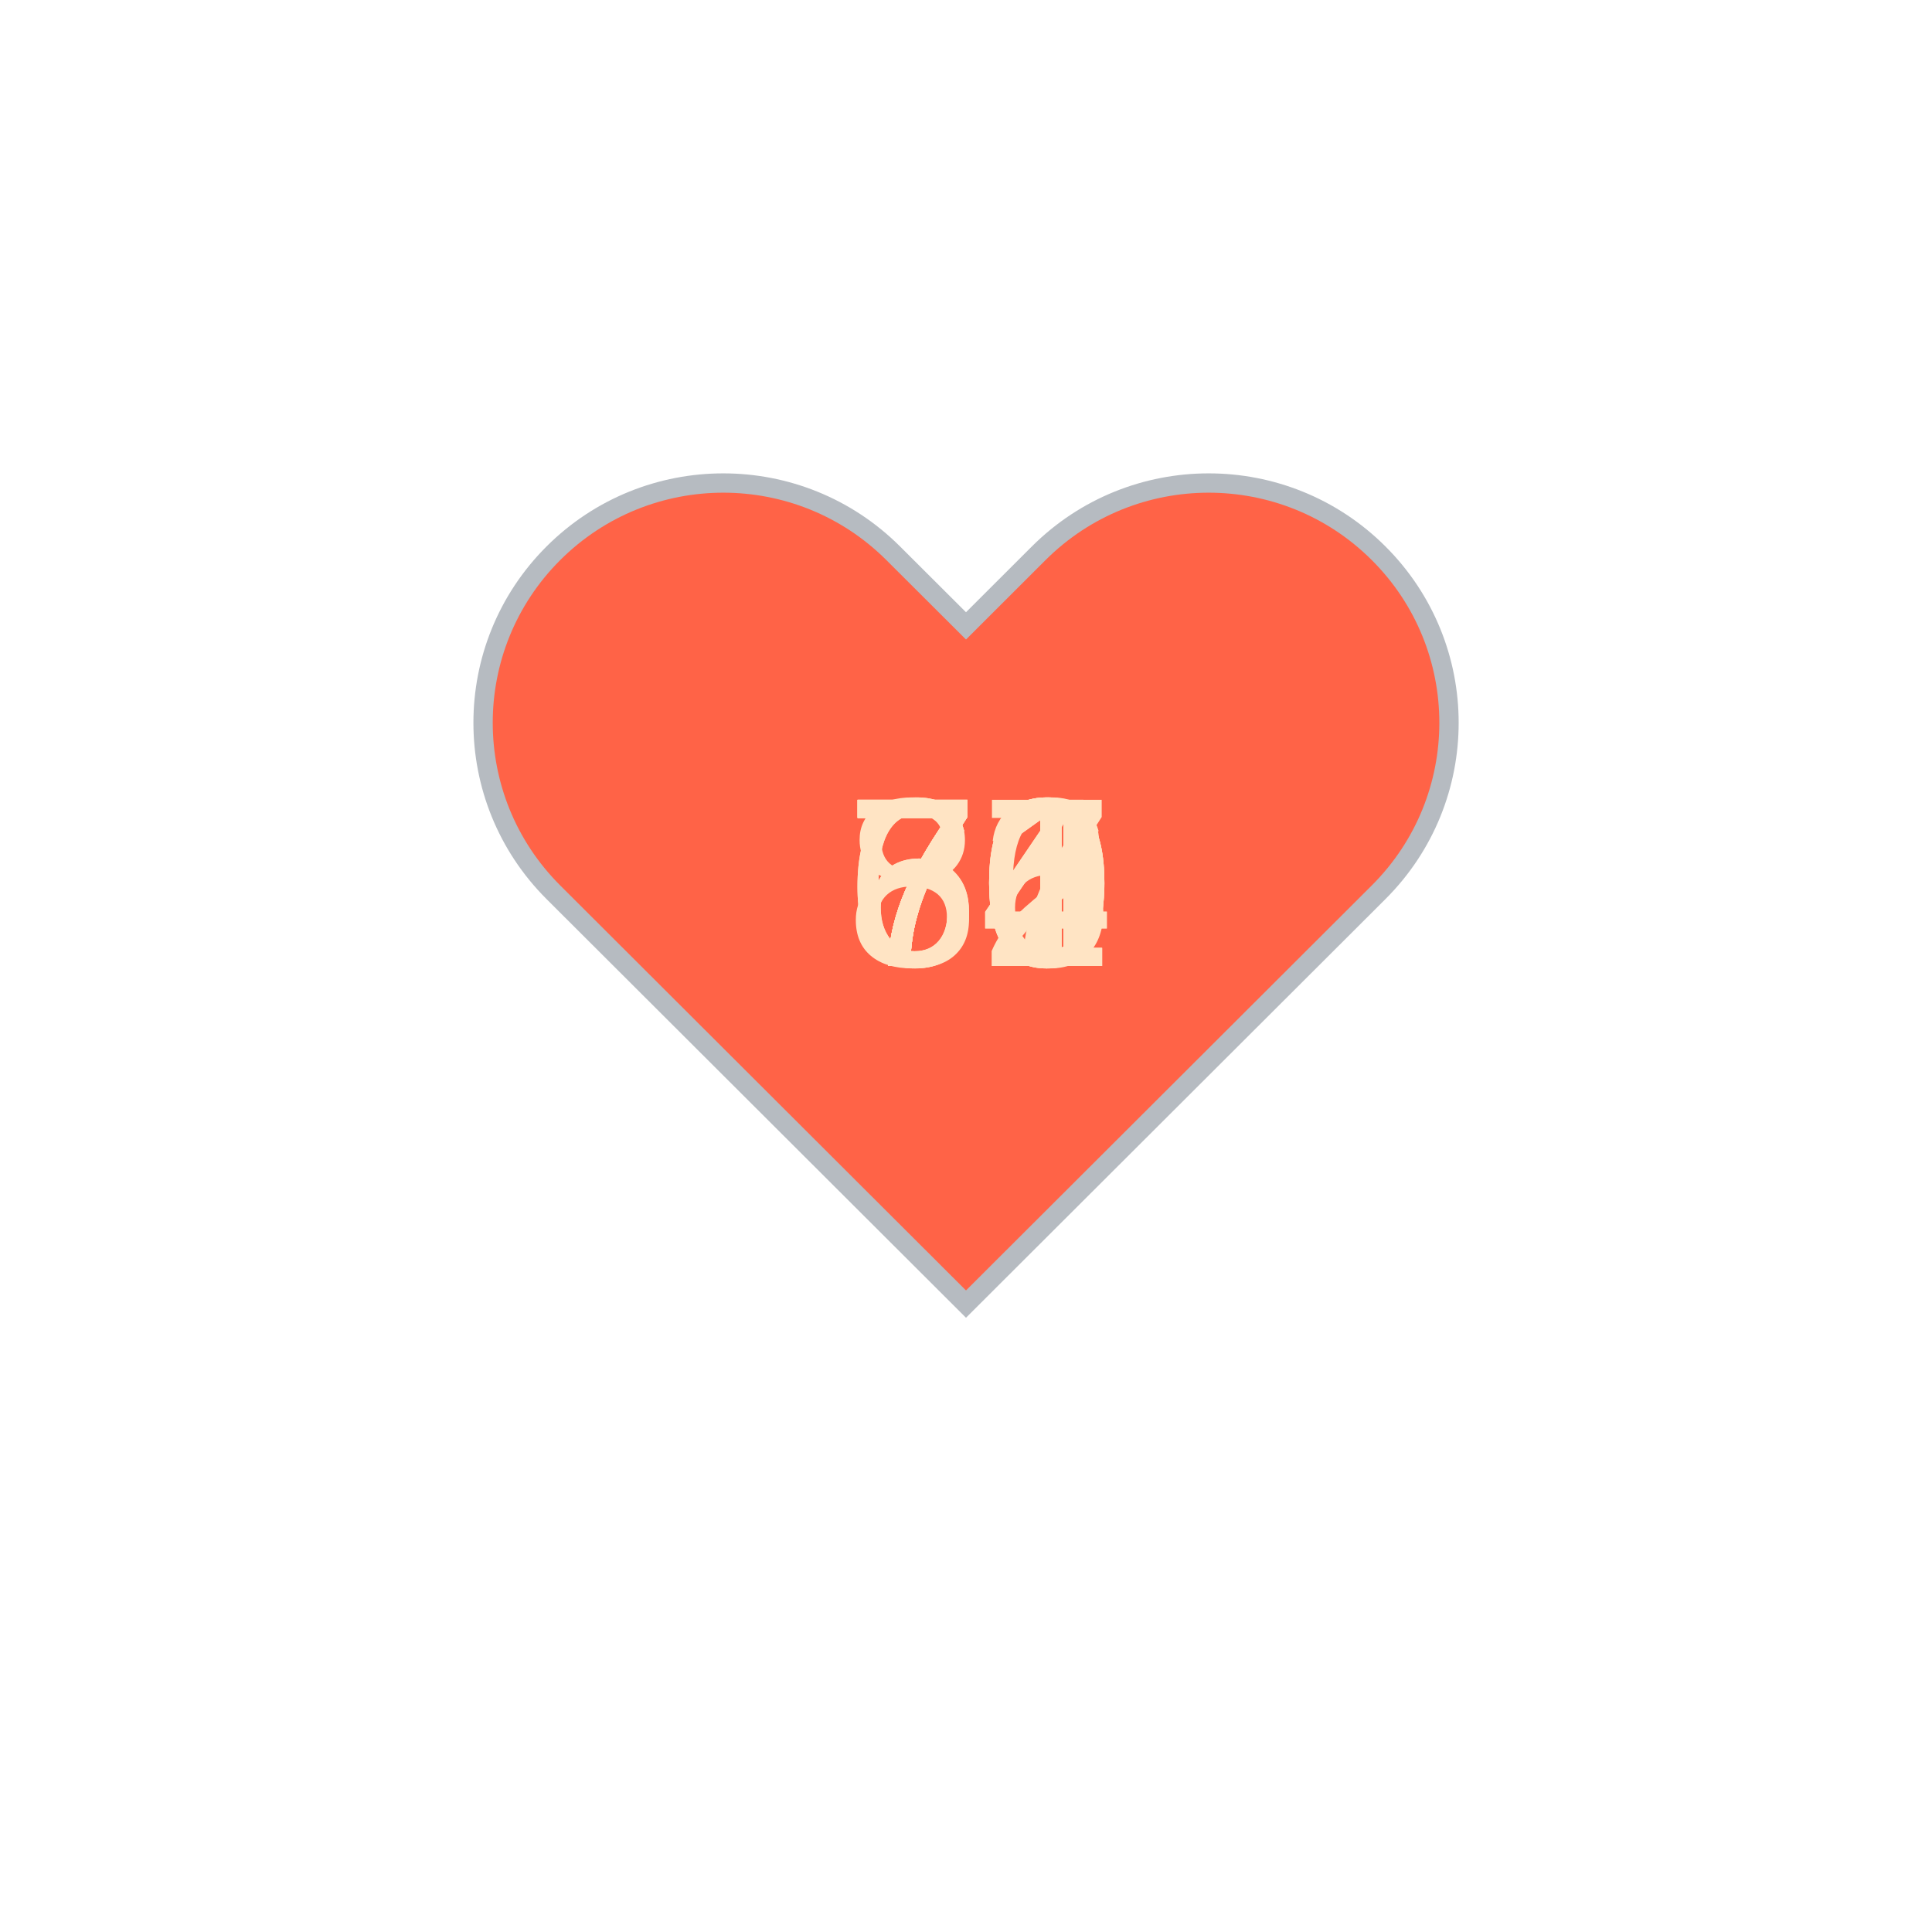
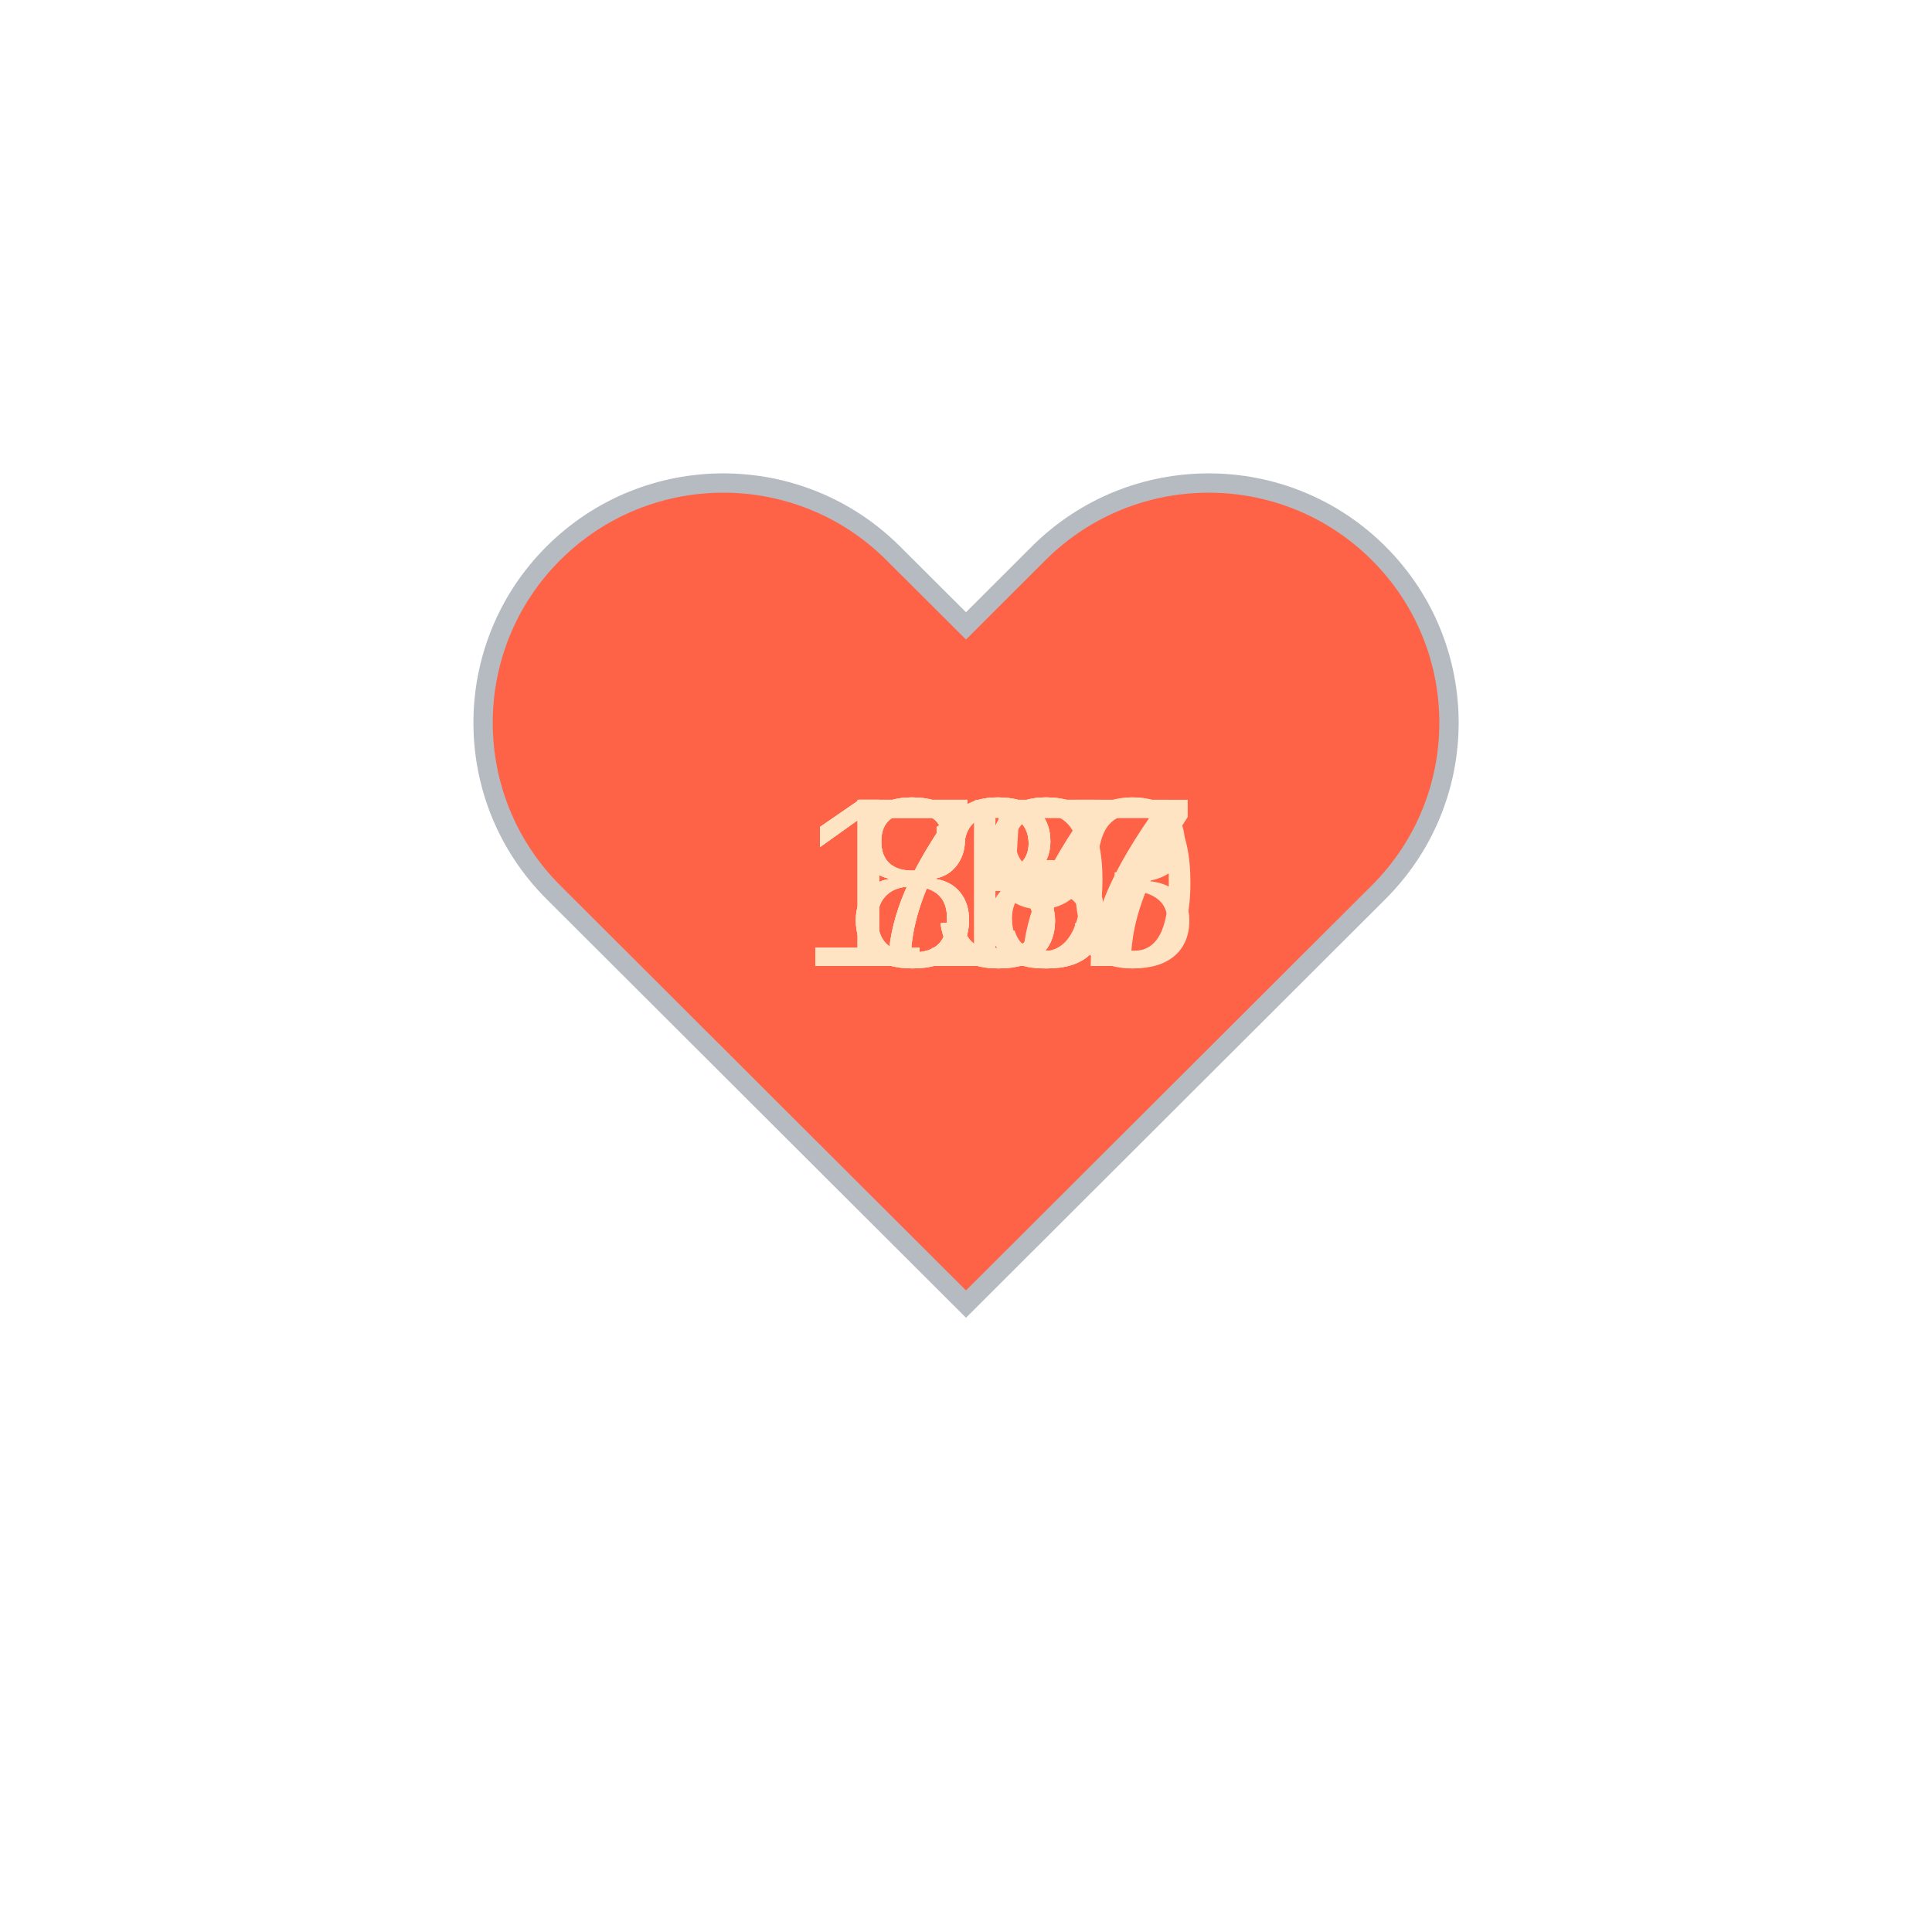
<svg xmlns="http://www.w3.org/2000/svg" baseProfile="full" height="150" version="1.1" viewBox="0,0,200,200" width="150">
  <defs />
  <g transform="translate(100 100)">
    <path d="M92.71,7.27L92.71,7.27c-9.71-9.69-25.46-9.69-35.18,0L50,14.79l-7.54-7.52C32.75-2.42,17-2.42,7.29,7.27v0 c-9.71,9.69-9.71,25.41,0,35.1L50,85l42.71-42.63C102.43,32.68,102.43,16.96,92.71,7.27z" fill="tomato" stroke="#B6BBC1" stroke-width="2" transform="translate(-50 -50)" />
    <animateTransform additive="sum" attributeName="transform" dur="1.2s" repeatCount="indefinite" type="scale" values="1; 1.5; 1.25; 1.5; 1.5; 1;" />
-     <text fill="bisque" style="font-size:25px; font-family:Arial" transform="translate(-12.5 0)">70<animate attributeName="visibility" dur="12.0s" keyTimes="0;0.1;0.2;0.3;0.4;0.5;0.6;0.7;0.8;0.9;1.0" repeatCount="indefinite" values="visible;hidden;hidden;hidden;hidden;hidden;hidden;hidden;hidden;hidden;hidden" />
+     <text fill="bisque" style="font-size:25px; font-family:Arial" transform="translate(-12.5 0)">88<animate attributeName="visibility" dur="12.0s" keyTimes="0;0.1;0.2;0.3;0.4;0.5;0.6;0.7;0.8;0.9;1.0" repeatCount="indefinite" values="visible;hidden;hidden;hidden;hidden;hidden;hidden;hidden;hidden;hidden;hidden" />
    </text>
-     <text fill="bisque" style="font-size:25px; font-family:Arial" transform="translate(-12.5 0)">71<animate attributeName="visibility" dur="12.0s" keyTimes="0;0.1;0.2;0.3;0.4;0.5;0.6;0.7;0.8;0.9;1.0" repeatCount="indefinite" values="hidden;visible;hidden;hidden;hidden;hidden;hidden;hidden;hidden;hidden;hidden" />
+     <text fill="bisque" style="font-size:25px; font-family:Arial" transform="translate(-12.5 0)">75<animate attributeName="visibility" dur="12.0s" keyTimes="0;0.1;0.2;0.3;0.4;0.5;0.6;0.7;0.8;0.9;1.0" repeatCount="indefinite" values="hidden;visible;hidden;hidden;hidden;hidden;hidden;hidden;hidden;hidden;hidden" />
    </text>
-     <text fill="bisque" style="font-size:25px; font-family:Arial" transform="translate(-12.5 0)">66<animate attributeName="visibility" dur="12.0s" keyTimes="0;0.1;0.2;0.3;0.4;0.5;0.6;0.7;0.8;0.9;1.0" repeatCount="indefinite" values="hidden;hidden;visible;hidden;hidden;hidden;hidden;hidden;hidden;hidden;hidden" />
+     <text fill="bisque" style="font-size:25px; font-family:Arial" transform="translate(-12.5 0)">79<animate attributeName="visibility" dur="12.0s" keyTimes="0;0.1;0.2;0.3;0.4;0.5;0.6;0.7;0.8;0.9;1.0" repeatCount="indefinite" values="hidden;hidden;visible;hidden;hidden;hidden;hidden;hidden;hidden;hidden;hidden" />
    </text>
-     <text fill="bisque" style="font-size:25px; font-family:Arial" transform="translate(-12.5 0)">72<animate attributeName="visibility" dur="12.0s" keyTimes="0;0.1;0.2;0.3;0.4;0.5;0.6;0.7;0.8;0.9;1.0" repeatCount="indefinite" values="hidden;hidden;hidden;visible;hidden;hidden;hidden;hidden;hidden;hidden;hidden" />
+     <text fill="bisque" style="font-size:25px; font-family:Arial" transform="translate(-12.5 0)">77<animate attributeName="visibility" dur="12.0s" keyTimes="0;0.1;0.2;0.3;0.4;0.5;0.6;0.7;0.8;0.9;1.0" repeatCount="indefinite" values="hidden;hidden;hidden;visible;hidden;hidden;hidden;hidden;hidden;hidden;hidden" />
    </text>
-     <text fill="bisque" style="font-size:25px; font-family:Arial" transform="translate(-12.5 0)">74<animate attributeName="visibility" dur="12.0s" keyTimes="0;0.1;0.2;0.3;0.4;0.5;0.6;0.7;0.8;0.9;1.0" repeatCount="indefinite" values="hidden;hidden;hidden;hidden;visible;hidden;hidden;hidden;hidden;hidden;hidden" />
+     <text fill="bisque" style="font-size:25px; font-family:Arial" transform="translate(-12.5 0)">83<animate attributeName="visibility" dur="12.0s" keyTimes="0;0.1;0.2;0.3;0.4;0.5;0.6;0.7;0.8;0.9;1.0" repeatCount="indefinite" values="hidden;hidden;hidden;hidden;visible;hidden;hidden;hidden;hidden;hidden;hidden" />
    </text>
-     <text fill="bisque" style="font-size:25px; font-family:Arial" transform="translate(-12.5 0)">70<animate attributeName="visibility" dur="12.0s" keyTimes="0;0.1;0.2;0.3;0.4;0.5;0.6;0.7;0.8;0.9;1.0" repeatCount="indefinite" values="hidden;hidden;hidden;hidden;hidden;visible;hidden;hidden;hidden;hidden;hidden" />
+     <text fill="bisque" style="font-size:25px; font-family:Arial" transform="translate(-12.5 0)">83<animate attributeName="visibility" dur="12.0s" keyTimes="0;0.1;0.2;0.3;0.4;0.5;0.6;0.7;0.8;0.9;1.0" repeatCount="indefinite" values="hidden;hidden;hidden;hidden;hidden;visible;hidden;hidden;hidden;hidden;hidden" />
    </text>
-     <text fill="bisque" style="font-size:25px; font-family:Arial" transform="translate(-12.5 0)">74<animate attributeName="visibility" dur="12.0s" keyTimes="0;0.1;0.2;0.3;0.4;0.5;0.6;0.7;0.8;0.9;1.0" repeatCount="indefinite" values="hidden;hidden;hidden;hidden;hidden;hidden;visible;hidden;hidden;hidden;hidden" />
+     <text fill="bisque" style="font-size:25px; font-family:Arial" transform="translate(-17.5 0)">137<animate attributeName="visibility" dur="12.0s" keyTimes="0;0.1;0.2;0.3;0.4;0.5;0.6;0.7;0.8;0.9;1.0" repeatCount="indefinite" values="hidden;hidden;hidden;hidden;hidden;hidden;visible;hidden;hidden;hidden;hidden" />
    </text>
-     <text fill="bisque" style="font-size:25px; font-family:Arial" transform="translate(-12.5 0)">61<animate attributeName="visibility" dur="12.0s" keyTimes="0;0.1;0.2;0.3;0.4;0.5;0.6;0.7;0.8;0.9;1.0" repeatCount="indefinite" values="hidden;hidden;hidden;hidden;hidden;hidden;hidden;visible;hidden;hidden;hidden" />
+     <text fill="bisque" style="font-size:25px; font-family:Arial" transform="translate(-17.5 0)">117<animate attributeName="visibility" dur="12.0s" keyTimes="0;0.1;0.2;0.3;0.4;0.5;0.6;0.7;0.8;0.9;1.0" repeatCount="indefinite" values="hidden;hidden;hidden;hidden;hidden;hidden;hidden;visible;hidden;hidden;hidden" />
    </text>
-     <text fill="bisque" style="font-size:25px; font-family:Arial" transform="translate(-12.5 0)">70<animate attributeName="visibility" dur="12.0s" keyTimes="0;0.1;0.2;0.3;0.4;0.5;0.6;0.7;0.8;0.9;1.0" repeatCount="indefinite" values="hidden;hidden;hidden;hidden;hidden;hidden;hidden;hidden;visible;hidden;hidden" />
+     <text fill="bisque" style="font-size:25px; font-family:Arial" transform="translate(-17.5 0)">133<animate attributeName="visibility" dur="12.0s" keyTimes="0;0.1;0.2;0.3;0.4;0.5;0.6;0.7;0.8;0.9;1.0" repeatCount="indefinite" values="hidden;hidden;hidden;hidden;hidden;hidden;hidden;hidden;visible;hidden;hidden" />
    </text>
-     <text fill="bisque" style="font-size:25px; font-family:Arial" transform="translate(-12.5 0)">87<animate attributeName="visibility" dur="12.0s" keyTimes="0;0.1;0.2;0.3;0.4;0.5;0.6;0.7;0.8;0.9;1.0" repeatCount="indefinite" values="hidden;hidden;hidden;hidden;hidden;hidden;hidden;hidden;hidden;visible;hidden" />
+     <text fill="bisque" style="font-size:25px; font-family:Arial" transform="translate(-17.5 0)">130<animate attributeName="visibility" dur="12.0s" keyTimes="0;0.1;0.2;0.3;0.4;0.5;0.6;0.7;0.8;0.9;1.0" repeatCount="indefinite" values="hidden;hidden;hidden;hidden;hidden;hidden;hidden;hidden;hidden;visible;hidden" />
    </text>
  </g>
</svg>
